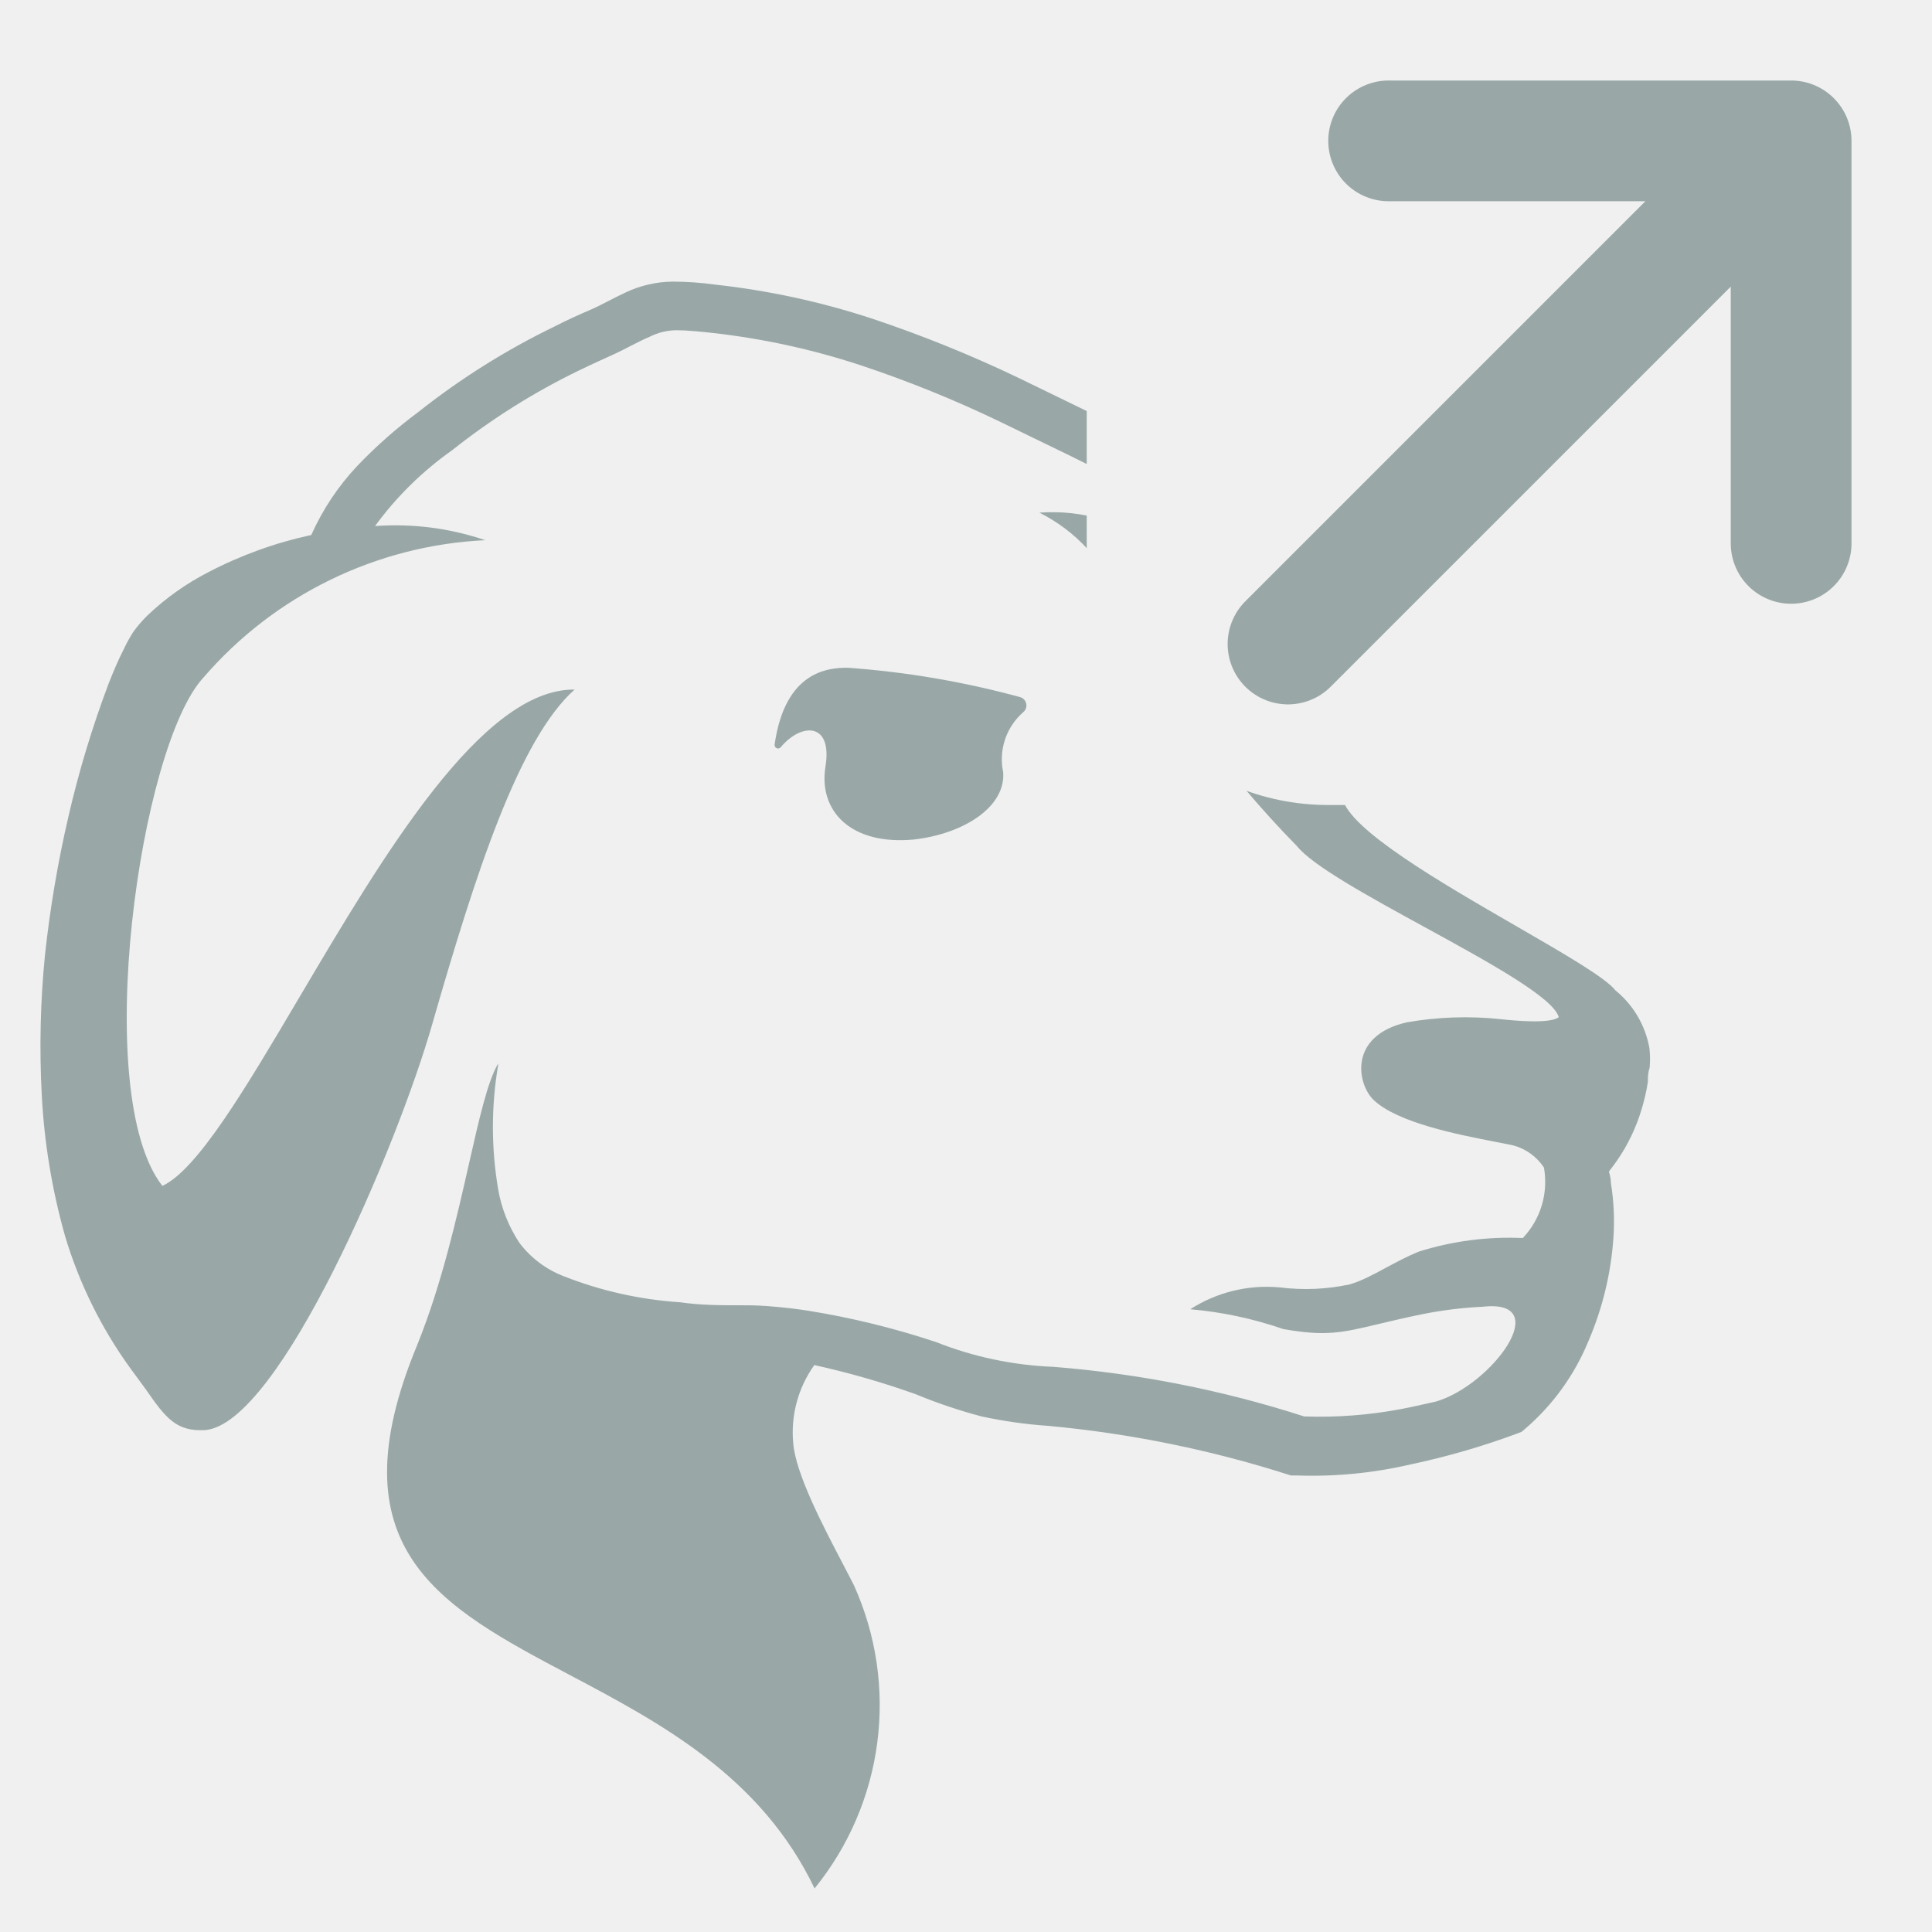
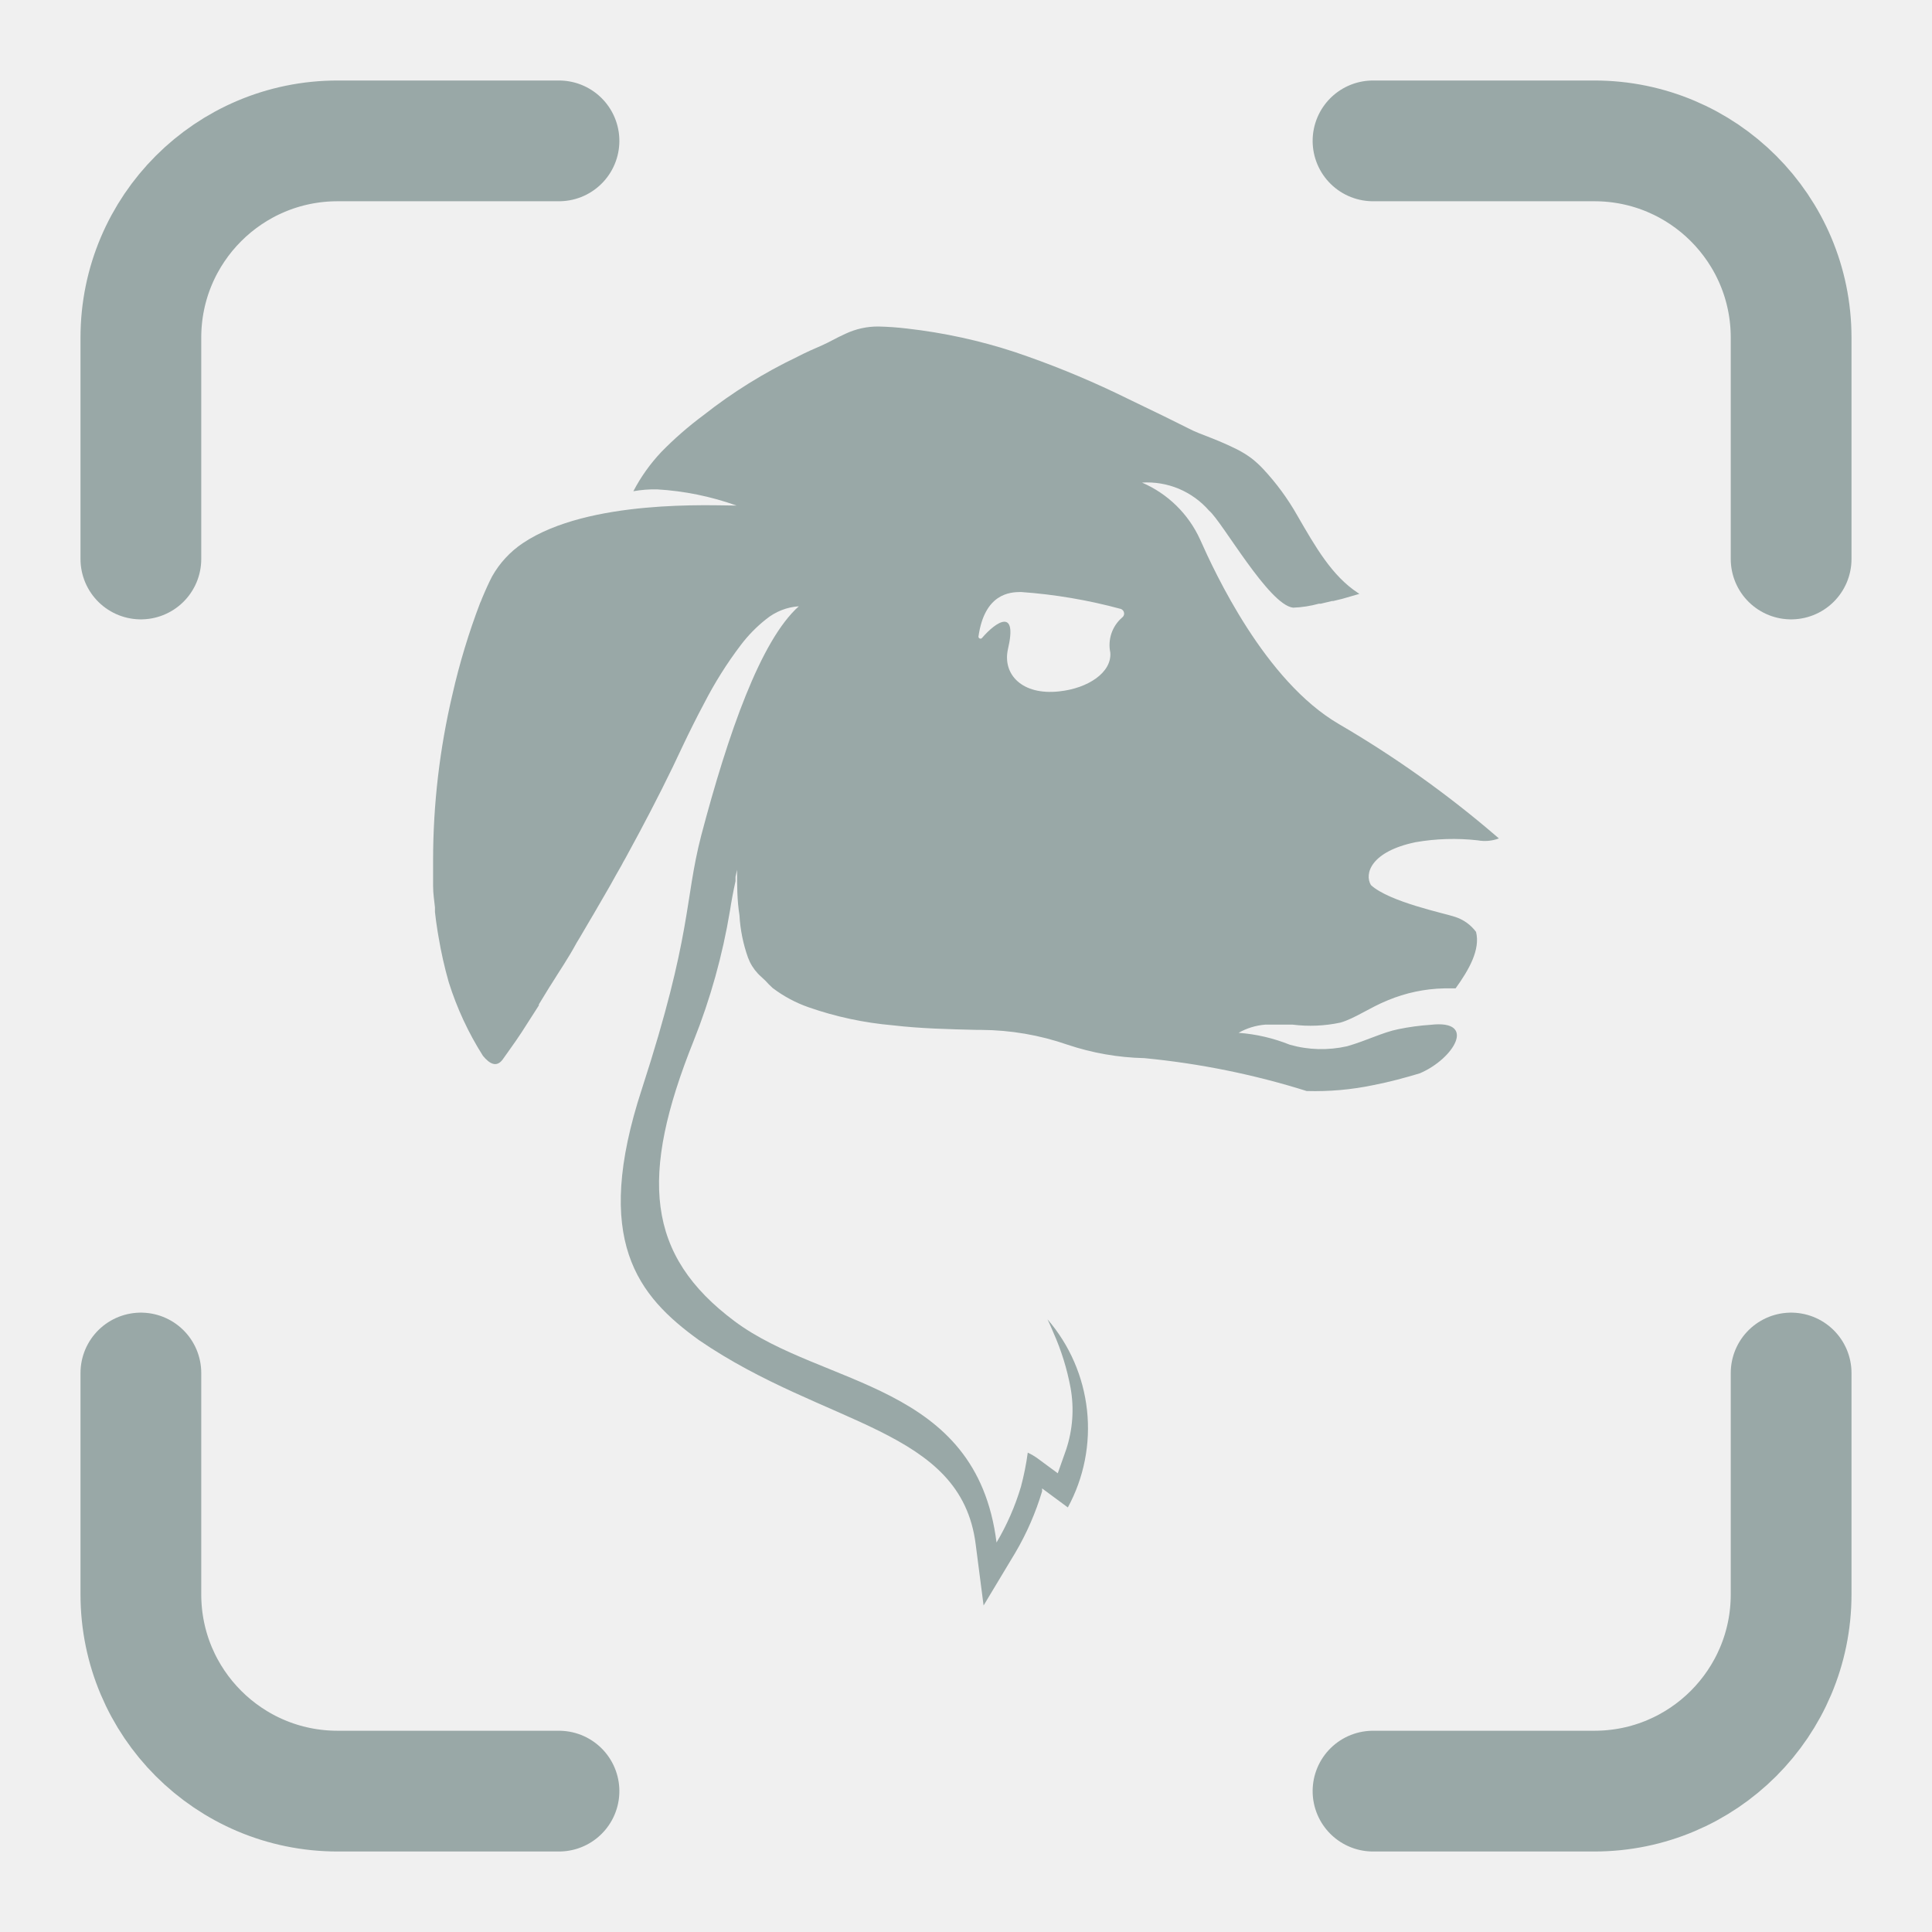
<svg xmlns="http://www.w3.org/2000/svg" width="24" height="24" viewBox="0 0 24 24" fill="none">
-   <defs>
-     <mask id="arrow_cutout" maskUnits="userSpaceOnUse" x="0" y="0" width="24" height="24">
-       <rect width="24" height="24" fill="white" />
-       <rect x="13.5" y="-2" width="12.5" height="12" rx="3" fill="black" />
-     </mask>
-   </defs>
-   <g mask="url(#arrow_cutout)">
-     <path transform="translate(-5.18 -3.21) scale(0.387)" fill-rule="evenodd" clip-rule="evenodd" d="M65.238 40.084C65.811 40.549 66.198 41.205 66.329 41.932C66.354 42.144 66.357 42.357 66.337 42.569C66.281 42.737 66.281 42.872 66.281 43.023C66.235 43.317 66.168 43.607 66.082 43.892C65.906 44.485 65.638 45.047 65.285 45.556C65.219 45.652 65.135 45.762 65.078 45.837C65.059 45.862 65.042 45.883 65.031 45.899C65.032 45.911 65.037 45.927 65.043 45.949C65.062 46.016 65.094 46.129 65.094 46.273C65.188 46.855 65.215 47.446 65.174 48.034C65.095 49.17 64.826 50.285 64.377 51.332C63.93 52.426 63.228 53.399 62.33 54.168L62.227 54.255L62.083 54.311C60.972 54.723 59.833 55.053 58.674 55.299C57.481 55.577 56.257 55.698 55.033 55.657H54.938H54.826C52.295 54.843 49.683 54.308 47.036 54.064C46.315 54.015 45.599 53.913 44.893 53.761C44.177 53.572 43.474 53.335 42.79 53.052C41.722 52.67 40.631 52.356 39.524 52.112C39.003 52.84 38.763 53.731 38.847 54.622C38.926 55.602 39.809 57.289 40.442 58.497C40.575 58.752 40.697 58.985 40.798 59.186C41.51 60.765 41.769 62.511 41.545 64.229C41.322 65.947 40.624 67.568 39.532 68.912C37.808 65.307 34.575 63.596 31.68 62.064C27.513 59.859 24.046 58.024 26.787 51.443C27.561 49.519 28.041 47.403 28.434 45.671C28.767 44.198 29.039 43.001 29.375 42.434V42.482C29.151 43.8 29.151 45.146 29.375 46.465C29.48 47.082 29.714 47.671 30.061 48.193C30.421 48.669 30.907 49.035 31.462 49.253C32.664 49.728 33.933 50.013 35.222 50.097C35.883 50.193 36.545 50.193 37.214 50.193H37.214C37.568 50.19 37.921 50.206 38.273 50.24C38.624 50.272 38.982 50.312 39.333 50.368C40.722 50.592 42.091 50.928 43.427 51.372C44.626 51.847 45.898 52.117 47.187 52.168C49.927 52.383 52.633 52.917 55.248 53.761C56.295 53.797 57.342 53.717 58.371 53.522C58.629 53.473 58.884 53.416 59.137 53.359C59.251 53.334 59.365 53.308 59.478 53.283C61.271 52.758 63.318 49.978 60.976 50.24C60.326 50.271 59.678 50.351 59.04 50.479C58.462 50.597 58.008 50.706 57.625 50.797C56.457 51.076 55.947 51.197 54.579 50.957C53.614 50.623 52.61 50.409 51.592 50.32C52.445 49.771 53.458 49.524 54.468 49.619C55.214 49.713 55.971 49.681 56.706 49.523C57.078 49.417 57.456 49.213 57.865 48.992C58.194 48.816 58.541 48.628 58.921 48.472C60.002 48.131 61.134 47.983 62.266 48.034C62.549 47.736 62.758 47.377 62.875 46.984C62.993 46.591 63.016 46.175 62.944 45.772C62.715 45.423 62.366 45.171 61.964 45.063C61.805 45.028 61.603 44.988 61.373 44.944C60.191 44.714 58.252 44.338 57.479 43.605C56.945 43.095 56.658 41.542 58.538 41.111C59.532 40.937 60.546 40.902 61.549 41.008C61.98 41.056 63.151 41.167 63.421 40.944C63.239 40.312 61.175 39.182 59.12 38.057C57.318 37.071 55.523 36.088 55.01 35.448C52.722 33.117 50.802 30.453 49.314 27.546C48.831 26.33 47.919 25.335 46.749 24.75C48.139 24.648 49.517 25.062 50.62 25.913C50.78 26.045 50.983 26.407 51.242 26.871C51.97 28.17 53.146 30.267 55.065 30.35C55.267 30.369 55.471 30.333 55.655 30.246C54.705 29.35 54.063 28.269 53.462 27.257C52.552 25.722 51.734 24.345 50.079 24.009C50.054 23.999 50.029 23.989 50.004 23.98C49.626 23.832 49.272 23.693 48.876 23.491L47.753 22.933L45.522 21.85C44.05 21.139 42.534 20.524 40.982 20.01C39.447 19.506 37.864 19.162 36.258 18.982C35.907 18.943 35.437 18.895 35.111 18.895C34.803 18.896 34.5 18.97 34.227 19.11C34.036 19.189 33.819 19.301 33.601 19.413C33.426 19.503 33.251 19.593 33.087 19.668C33.017 19.7 32.946 19.732 32.875 19.764C32.577 19.9 32.278 20.036 31.988 20.177C30.533 20.881 29.16 21.744 27.894 22.75C26.944 23.421 26.11 24.241 25.424 25.18C26.622 25.093 27.825 25.247 28.961 25.634C27.234 25.716 25.542 26.15 23.988 26.907C22.433 27.664 21.049 28.73 19.92 30.039C17.873 32.23 16.28 43.406 18.598 46.361C19.729 45.831 21.259 43.243 22.998 40.301C25.678 35.767 28.853 30.395 31.829 30.429C30.037 32.031 28.651 36.332 27.265 41.151C26.149 45.063 22.365 53.984 19.976 54.199C19.044 54.255 18.701 53.809 18.072 52.901L17.546 52.184C16.627 50.907 15.927 49.485 15.475 47.978C15.058 46.502 14.806 44.985 14.726 43.453C14.645 41.947 14.68 40.438 14.83 38.937C14.991 37.45 15.241 35.973 15.579 34.516C15.914 33.057 16.348 31.623 16.877 30.222C17.02 29.864 17.164 29.513 17.347 29.155C17.44 28.954 17.546 28.76 17.666 28.573C17.803 28.386 17.954 28.21 18.12 28.048C18.701 27.495 19.358 27.028 20.071 26.662C21.115 26.117 22.227 25.715 23.377 25.467C23.741 24.651 24.239 23.902 24.851 23.252C25.456 22.618 26.114 22.037 26.818 21.516C28.169 20.445 29.633 19.526 31.184 18.775C31.55 18.584 32.028 18.369 32.347 18.234C32.515 18.162 32.692 18.071 32.888 17.97C33.062 17.88 33.251 17.782 33.462 17.684C33.938 17.458 34.457 17.338 34.983 17.334C35.434 17.335 35.883 17.367 36.33 17.429C38.044 17.616 39.734 17.982 41.372 18.52C42.985 19.058 44.563 19.697 46.096 20.432L48.358 21.532L49.481 22.089C49.756 22.237 50.106 22.372 50.487 22.518C50.515 22.529 50.544 22.54 50.572 22.551C50.987 22.71 51.369 22.878 51.783 23.085C52.007 23.2 52.223 23.33 52.429 23.475C52.624 23.634 52.811 23.804 52.986 23.985C53.596 24.649 54.13 25.378 54.579 26.16C54.629 26.246 54.678 26.332 54.727 26.418C55.513 27.795 56.244 29.074 57.383 29.824L58.18 30.35C58.166 30.394 58.148 30.437 58.124 30.477L57.957 30.788L57.16 31.194C57.002 31.27 56.88 31.404 56.818 31.569C56.788 31.642 56.772 31.72 56.77 31.799V32.309C56.774 32.578 56.739 32.847 56.666 33.106C56.634 33.21 56.596 33.302 56.562 33.384C56.514 33.501 56.475 33.596 56.475 33.672C56.452 33.752 56.452 33.838 56.475 33.918C56.7 34.928 59.637 36.626 62.064 38.027C63.599 38.914 64.929 39.683 65.238 40.084ZM45.586 33.082C45.673 34.189 44.327 35.057 42.734 35.241C40.687 35.44 39.651 34.317 39.882 32.899C40.113 31.481 39.117 31.481 38.448 32.277C38.434 32.297 38.413 32.31 38.389 32.317C38.366 32.323 38.341 32.322 38.319 32.313C38.296 32.304 38.277 32.288 38.265 32.267C38.252 32.246 38.247 32.222 38.249 32.198C38.584 29.832 39.97 29.728 40.591 29.728C42.46 29.861 44.312 30.176 46.119 30.668C46.17 30.68 46.216 30.706 46.252 30.743C46.288 30.78 46.314 30.826 46.325 30.877C46.337 30.927 46.334 30.98 46.318 31.029C46.301 31.078 46.271 31.121 46.231 31.154C45.962 31.389 45.76 31.692 45.646 32.03C45.533 32.369 45.512 32.732 45.586 33.082Z" fill="#99a8a7" />
-   </g>
-   <path d="M16 8L22.25 1.75M17.25 1.75H22.25V6.75" stroke="#99a8a7" stroke-width="1.5" stroke-linecap="round" stroke-linejoin="round" />
+   <path d="M1.75 6.944V4.194a2.444 2.444 0 0 1 2.444-2.444H6.944M17.056 1.75H19.806a2.444 2.444 0 0 1 2.444 2.444V6.944M22.25 17.056V19.806a2.444 2.444 0 0 1-2.444 2.444H17.056M6.944 22.25H4.194a2.444 2.444 0 0 1-2.444-2.444V17.056" stroke="#99a8a7" stroke-width="1.5" stroke-linecap="round" stroke-linejoin="round" />
+   <path transform="translate(5.38 4.056) scale(0.662)" d="M18.435 9.677C18.82 9.61 19.214 9.598 19.603 9.642C19.736 9.666 19.873 9.654 20 9.606L19.952 9.565C19.034 8.775 18.044 8.071 16.997 7.46C15.605 6.649 14.667 4.612 14.392 3.995C14.174 3.517 13.786 3.137 13.303 2.929C13.54 2.914 13.776 2.954 13.994 3.045C14.212 3.137 14.406 3.277 14.562 3.456C14.805 3.657 15.685 5.231 16.14 5.276C16.302 5.27 16.463 5.245 16.62 5.202H16.655L16.869 5.151H16.892L17.061 5.11L17.382 5.017L17.353 4.998C16.866 4.679 16.556 4.133 16.216 3.545C16.038 3.23 15.823 2.938 15.576 2.673C15.507 2.599 15.432 2.531 15.352 2.469C15.27 2.409 15.183 2.355 15.093 2.309C14.926 2.226 14.773 2.159 14.61 2.095C14.446 2.031 14.289 1.974 14.171 1.91L13.72 1.686L12.81 1.246C12.195 0.953 11.562 0.697 10.915 0.479C10.258 0.263 9.58 0.116 8.892 0.038C8.715 0.017 8.537 0.004 8.358 3.79724e-05C8.146 -0.002 7.936 0.044 7.743 0.134C7.564 0.214 7.423 0.3 7.295 0.355C7.167 0.409 6.975 0.495 6.828 0.572C6.205 0.87 5.616 1.237 5.074 1.664C4.791 1.874 4.526 2.105 4.28 2.357C4.073 2.577 3.897 2.824 3.758 3.091C3.905 3.065 4.054 3.053 4.203 3.056C4.712 3.086 5.214 3.188 5.695 3.36C5.246 3.36 2.923 3.235 1.684 4.065C1.446 4.225 1.248 4.439 1.108 4.688C1.056 4.787 0.989 4.931 0.915 5.11C0.906 5.136 0.896 5.161 0.883 5.186C0.669 5.747 0.495 6.322 0.362 6.908C0.123 7.924 0.001 8.965 0 10.009C0 10.168 0 10.328 0 10.491C0 10.654 0.022 10.762 0.035 10.9V10.986C0.048 11.105 0.064 11.223 0.083 11.341L0.102 11.452C0.15 11.74 0.214 12.025 0.294 12.305C0.447 12.791 0.662 13.255 0.935 13.685C1.063 13.841 1.191 13.905 1.303 13.758L1.383 13.646C1.476 13.515 1.613 13.327 1.78 13.059L1.985 12.739V12.72L2.18 12.401L2.225 12.331C2.369 12.097 2.545 11.842 2.692 11.567L2.759 11.456L2.958 11.117L3.015 11.021L3.268 10.584L3.329 10.478C3.396 10.357 3.463 10.236 3.534 10.114C3.556 10.069 3.582 10.025 3.608 9.98L3.867 9.501C4.155 8.961 4.437 8.406 4.693 7.853C4.818 7.591 4.946 7.333 5.083 7.077C5.282 6.689 5.514 6.319 5.778 5.972C5.914 5.793 6.072 5.632 6.248 5.493C6.423 5.35 6.638 5.265 6.863 5.25C6.146 5.889 5.538 7.633 5.032 9.549C4.712 10.785 4.866 11.385 3.921 14.298C2.983 17.153 3.844 18.194 4.99 19.021C7.369 20.65 9.907 20.666 10.182 22.854L10.33 24L10.925 23.01C11.139 22.647 11.307 22.26 11.428 21.857V21.803L11.911 22.16C12.214 21.603 12.339 20.967 12.271 20.337C12.203 19.707 11.945 19.112 11.53 18.631C11.569 18.715 11.607 18.798 11.642 18.884C11.789 19.214 11.896 19.56 11.962 19.915C12.032 20.303 12.003 20.701 11.879 21.075L11.722 21.519L11.341 21.238C11.284 21.197 11.223 21.161 11.159 21.132C11.13 21.348 11.087 21.561 11.031 21.771C10.922 22.137 10.768 22.489 10.573 22.818C10.195 19.804 7.321 19.906 5.659 18.667C3.998 17.427 3.867 15.952 4.891 13.4C5.204 12.616 5.431 11.8 5.57 10.967C5.599 10.778 5.634 10.593 5.675 10.408C5.674 10.381 5.674 10.355 5.675 10.328L5.704 10.194C5.704 10.482 5.704 10.766 5.749 11.047C5.764 11.318 5.818 11.586 5.909 11.842C5.95 11.952 6.012 12.053 6.092 12.139C6.13 12.181 6.175 12.216 6.236 12.276C6.279 12.325 6.325 12.37 6.373 12.414C6.577 12.568 6.804 12.69 7.045 12.774C7.556 12.953 8.088 13.066 8.627 13.113C9.145 13.174 9.673 13.186 10.205 13.199H10.285C10.836 13.202 11.384 13.296 11.905 13.477C12.37 13.633 12.857 13.718 13.348 13.729C14.382 13.829 15.402 14.035 16.392 14.346C16.815 14.358 17.237 14.321 17.65 14.234C17.942 14.177 18.23 14.1 18.515 14.014C19.155 13.742 19.597 13.004 18.723 13.103C18.517 13.117 18.313 13.144 18.111 13.186C17.82 13.244 17.529 13.397 17.151 13.506C16.796 13.586 16.426 13.577 16.076 13.477C15.769 13.354 15.445 13.278 15.115 13.254C15.269 13.166 15.441 13.114 15.618 13.1C15.797 13.1 15.967 13.1 16.127 13.1C16.427 13.138 16.731 13.125 17.026 13.062C17.295 12.985 17.574 12.781 17.916 12.643C18.25 12.504 18.607 12.428 18.969 12.42H18.944C19.024 12.42 19.104 12.42 19.187 12.42C19.44 12.069 19.654 11.692 19.571 11.36C19.473 11.228 19.337 11.13 19.18 11.079C18.988 11.012 17.948 10.801 17.599 10.482C17.471 10.271 17.596 9.852 18.435 9.677ZM12.926 5.464C12.835 5.544 12.766 5.647 12.728 5.762C12.69 5.877 12.683 6 12.708 6.119C12.737 6.493 12.289 6.79 11.748 6.847C11.053 6.924 10.682 6.528 10.787 6.055C10.97 5.276 10.57 5.531 10.301 5.844C10.296 5.85 10.288 5.855 10.28 5.857C10.273 5.858 10.264 5.858 10.257 5.854C10.249 5.851 10.243 5.846 10.239 5.839C10.235 5.832 10.233 5.824 10.234 5.816C10.349 5.014 10.819 4.982 11.031 4.982C11.666 5.027 12.295 5.134 12.91 5.301C12.925 5.308 12.939 5.318 12.949 5.332C12.959 5.345 12.965 5.361 12.967 5.378C12.969 5.395 12.966 5.412 12.958 5.427C12.951 5.442 12.94 5.455 12.926 5.464Z" fill="#99a8a7" />
</svg>
